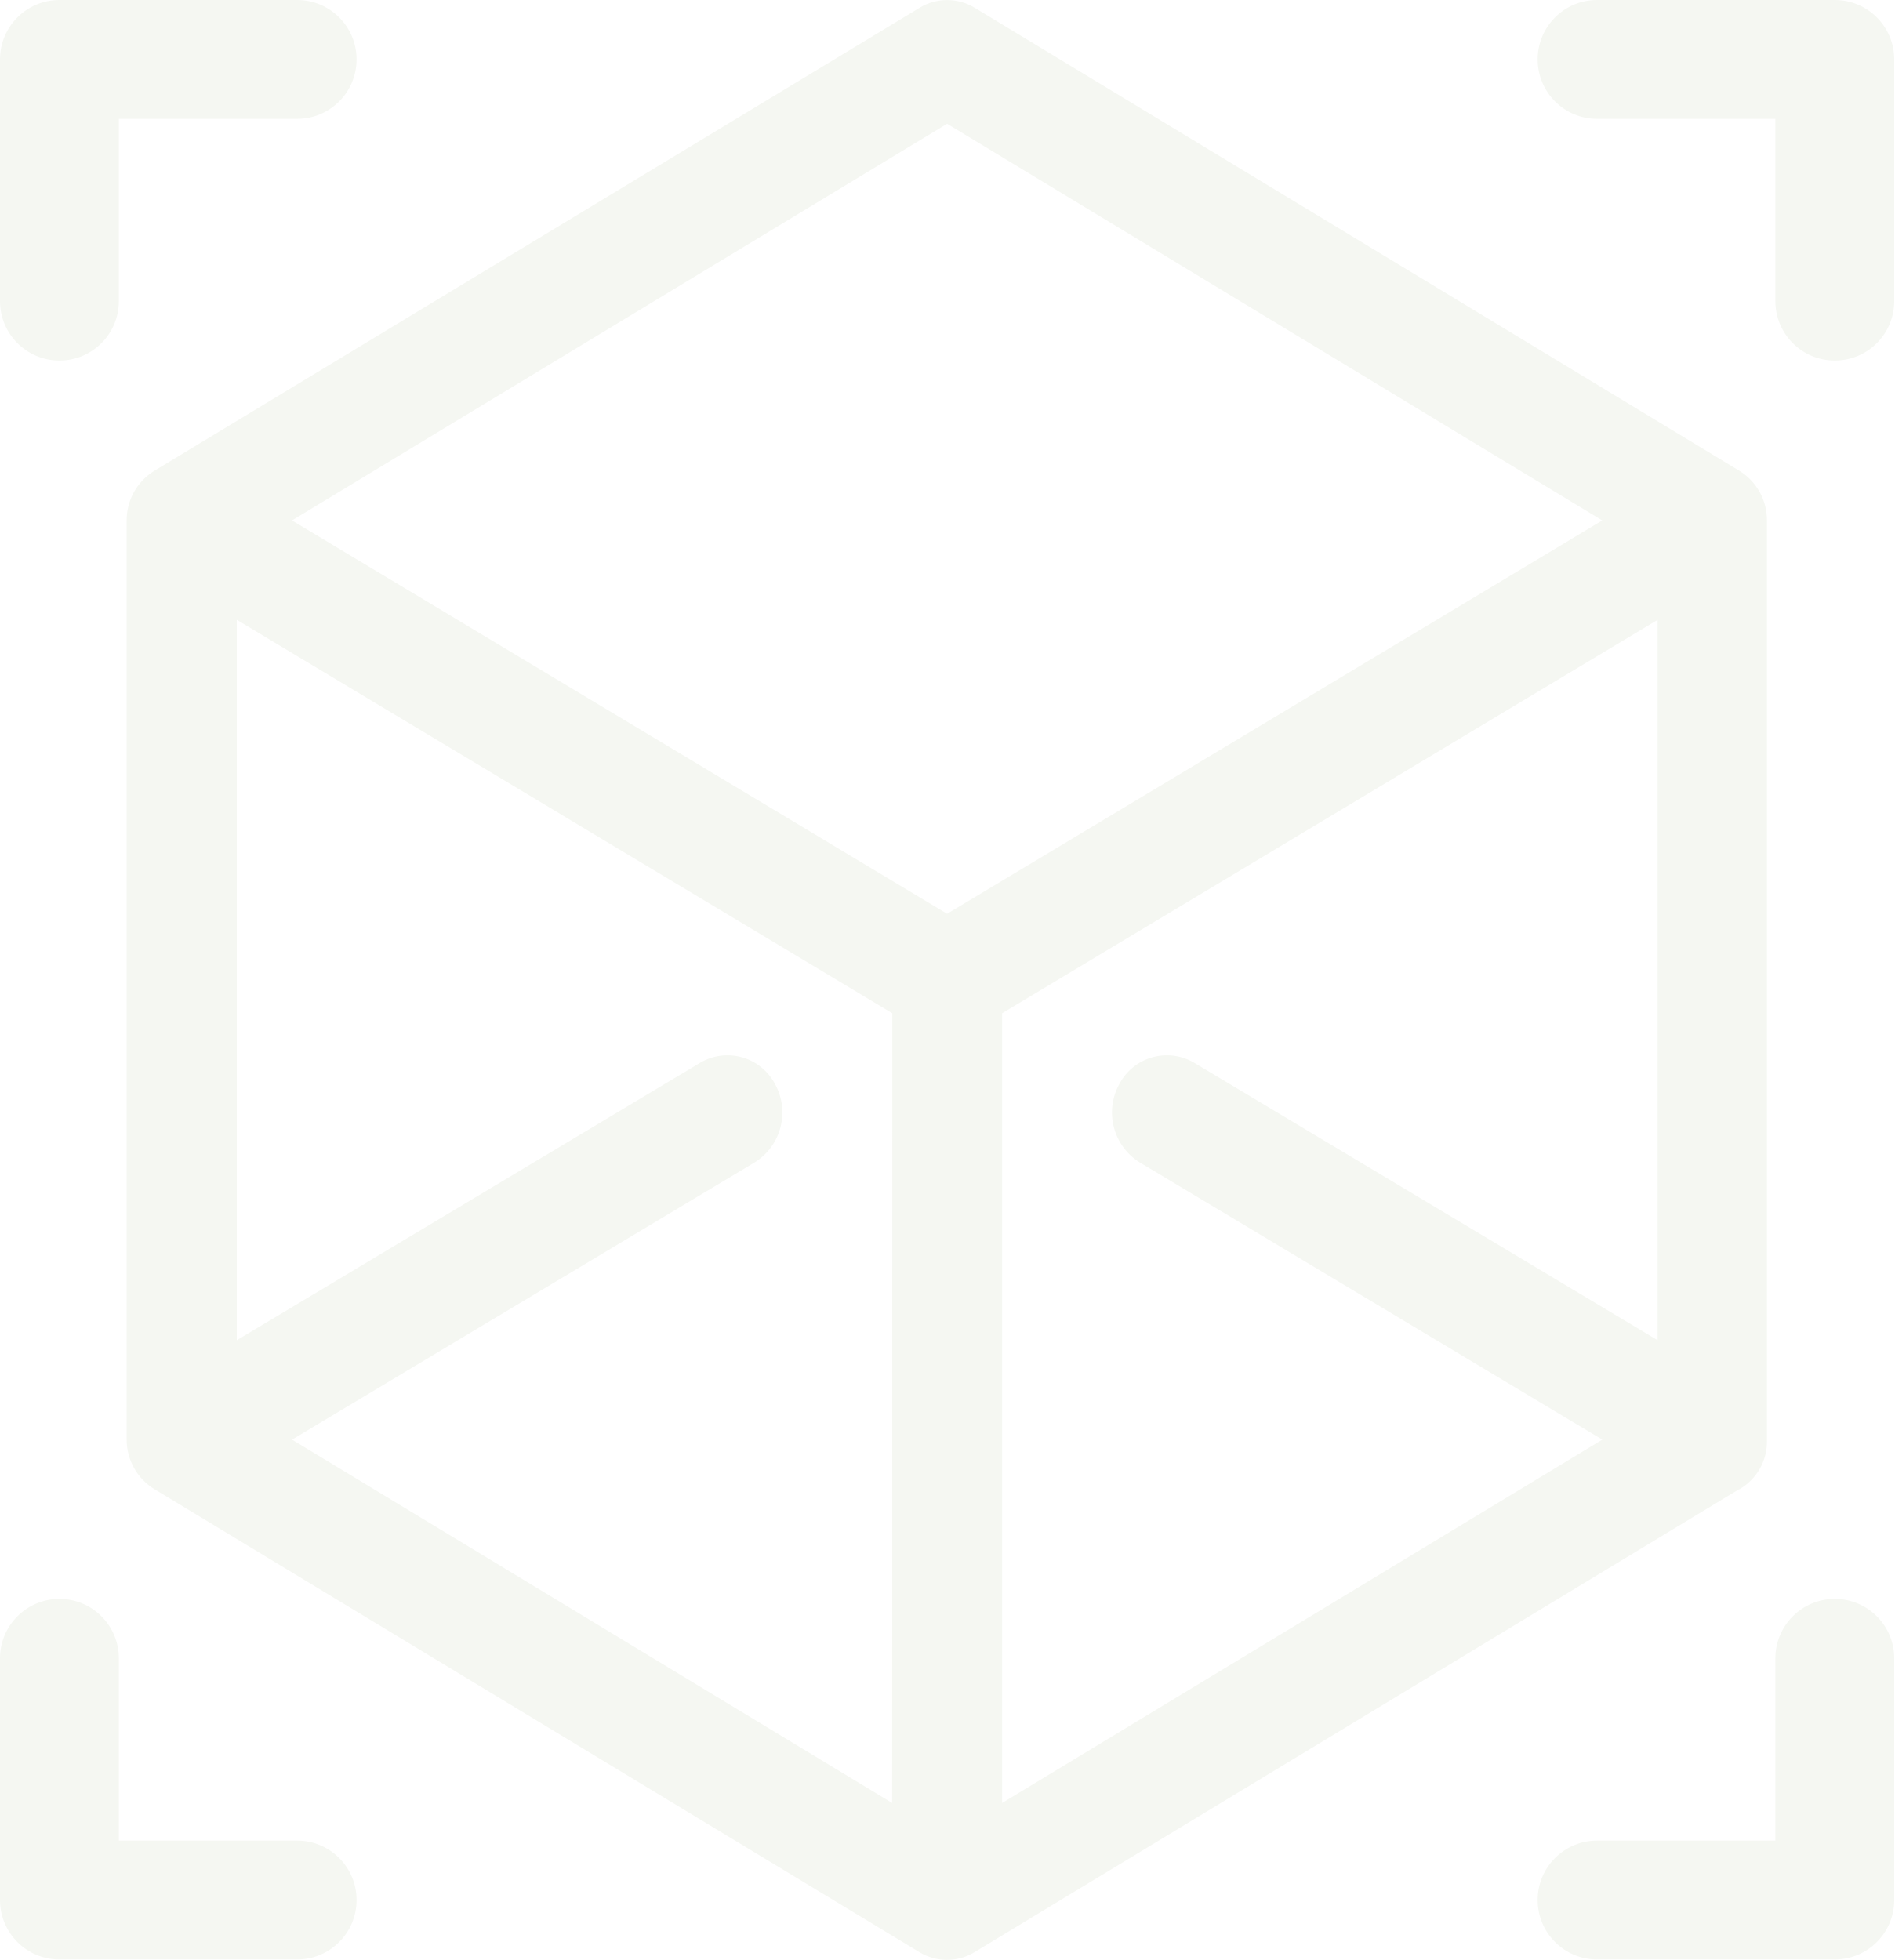
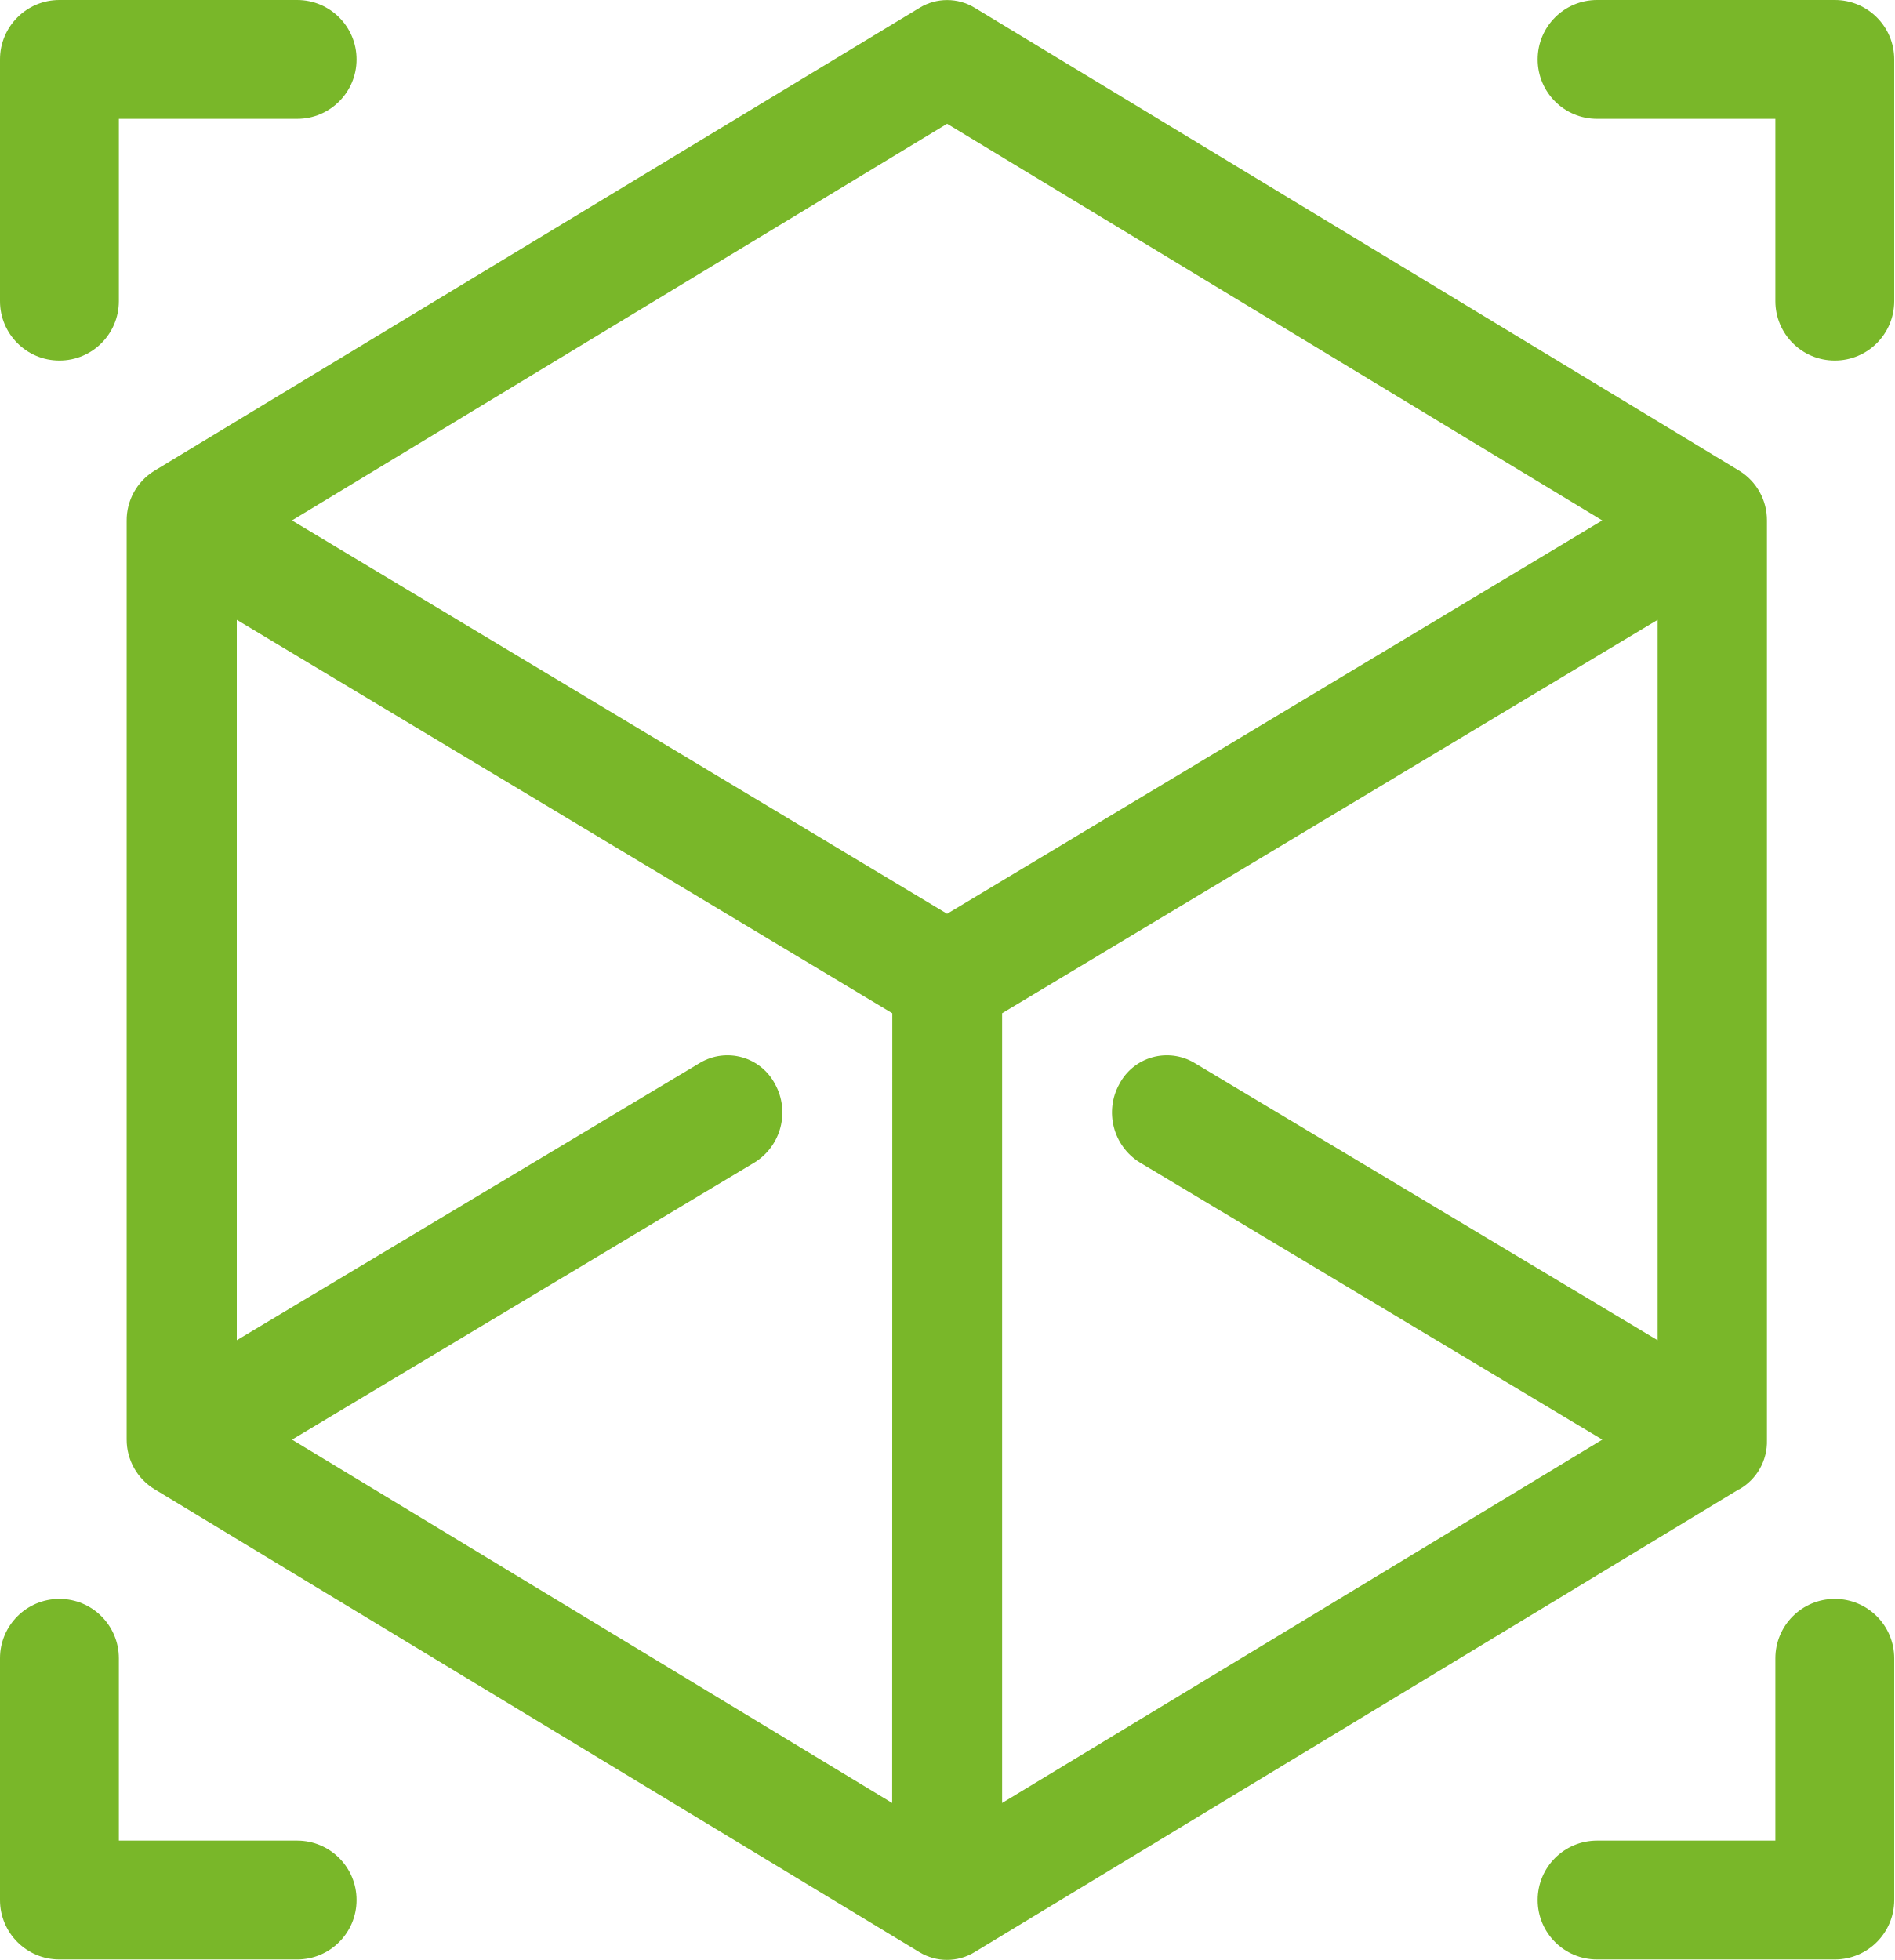
<svg xmlns="http://www.w3.org/2000/svg" width="30.377" height="31.432" viewBox="0 0 30.377 31.432">
  <g id="Gruppe_143" data-name="Gruppe 143" transform="translate(-53.469 -373.116)">
-     <path id="Pfad_148" data-name="Pfad 148" d="M4.838,0H1.026A.953.953,0,0,0,.073.953V4.829a.953.953,0,1,0,1.906,0V1.906H4.838A.953.953,0,1,0,4.838,0Z" transform="translate(53.396 373.116)" fill="#f5f7f2" />
-     <path id="Pfad_149" data-name="Pfad 149" d="M426.718,0h-3.812a.953.953,0,1,0,0,1.906h2.859V4.829a.953.953,0,0,0,1.906,0V.953A.953.953,0,0,0,426.718,0Z" transform="translate(-343.826 373.116)" fill="#f5f7f2" />
-     <path id="Pfad_150" data-name="Pfad 150" d="M4.837,424.757H1.978v-2.923a.953.953,0,1,0-1.906,0v3.876a.953.953,0,0,0,.953.953H4.837a.953.953,0,1,0,0-1.906Z" transform="translate(53.397 -22.124)" fill="#f5f7f2" />
-     <path id="Pfad_151" data-name="Pfad 151" d="M426.718,420.881a.953.953,0,0,0-.953.953v2.923h-2.859a.953.953,0,1,0,0,1.906h3.812a.953.953,0,0,0,.953-.953v-3.876A.953.953,0,0,0,426.718,420.881Z" transform="translate(-343.826 -22.124)" fill="#f5f7f2" />
-     <path id="Pfad_152" data-name="Pfad 152" d="M57.928,7.553,45.66.125a.848.848,0,0,0-.883,0L32.5,7.553a.932.932,0,0,0-.439.8s0,0,0,.005V23.083a.931.931,0,0,0,.448.8l12.265,7.423a.848.848,0,0,0,.883,0l12.26-7.423.006,0a.881.881,0,0,0,.442-.787s0-.007,0-.011V8.354s0,0,0-.005A.931.931,0,0,0,57.928,7.553ZM44.337,28.914l-9.624-5.827,7.419-4.446a.943.943,0,0,0,.326-1.257.861.861,0,0,0-1.2-.341l-7.431,4.45V9.94l10.512,6.309Zm.881-14.26L34.712,8.346,45.218,1.985,55.724,8.346Zm11.394,6.839-7.432-4.45a.861.861,0,0,0-1.2.341.943.943,0,0,0,.326,1.257l7.419,4.446L46.1,28.914V16.249L56.612,9.94V21.494Z" transform="translate(23.439 373.116)" fill="#f5f7f2" />
+     <path id="Pfad_148" data-name="Pfad 148" d="M4.838,0H1.026A.953.953,0,0,0,.073.953V4.829a.953.953,0,1,0,1.906,0V1.906H4.838A.953.953,0,1,0,4.838,0Z" transform="translate(53.396 373.116)" fill="#79b729" />
+     <path id="Pfad_149" data-name="Pfad 149" d="M426.718,0h-3.812a.953.953,0,1,0,0,1.906h2.859V4.829a.953.953,0,0,0,1.906,0V.953A.953.953,0,0,0,426.718,0Z" transform="translate(-343.826 373.116)" fill="#79b729" />
+     <path id="Pfad_150" data-name="Pfad 150" d="M4.837,424.757H1.978v-2.923a.953.953,0,1,0-1.906,0v3.876a.953.953,0,0,0,.953.953H4.837a.953.953,0,1,0,0-1.906Z" transform="translate(53.397 -22.124)" fill="#79b729" />
+     <path id="Pfad_151" data-name="Pfad 151" d="M426.718,420.881a.953.953,0,0,0-.953.953v2.923h-2.859a.953.953,0,1,0,0,1.906h3.812a.953.953,0,0,0,.953-.953v-3.876A.953.953,0,0,0,426.718,420.881Z" transform="translate(-343.826 -22.124)" fill="#79b729" />
+     <path id="Pfad_152" data-name="Pfad 152" d="M57.928,7.553,45.66.125a.848.848,0,0,0-.883,0L32.5,7.553a.932.932,0,0,0-.439.8s0,0,0,.005V23.083a.931.931,0,0,0,.448.8l12.265,7.423a.848.848,0,0,0,.883,0l12.26-7.423.006,0a.881.881,0,0,0,.442-.787s0-.007,0-.011V8.354s0,0,0-.005A.931.931,0,0,0,57.928,7.553ZM44.337,28.914l-9.624-5.827,7.419-4.446a.943.943,0,0,0,.326-1.257.861.861,0,0,0-1.2-.341l-7.431,4.45V9.94l10.512,6.309Zm.881-14.26L34.712,8.346,45.218,1.985,55.724,8.346Zm11.394,6.839-7.432-4.45a.861.861,0,0,0-1.2.341.943.943,0,0,0,.326,1.257l7.419,4.446L46.1,28.914V16.249L56.612,9.94V21.494Z" transform="translate(23.439 373.116)" fill="#79b729" />
  </g>
</svg>
